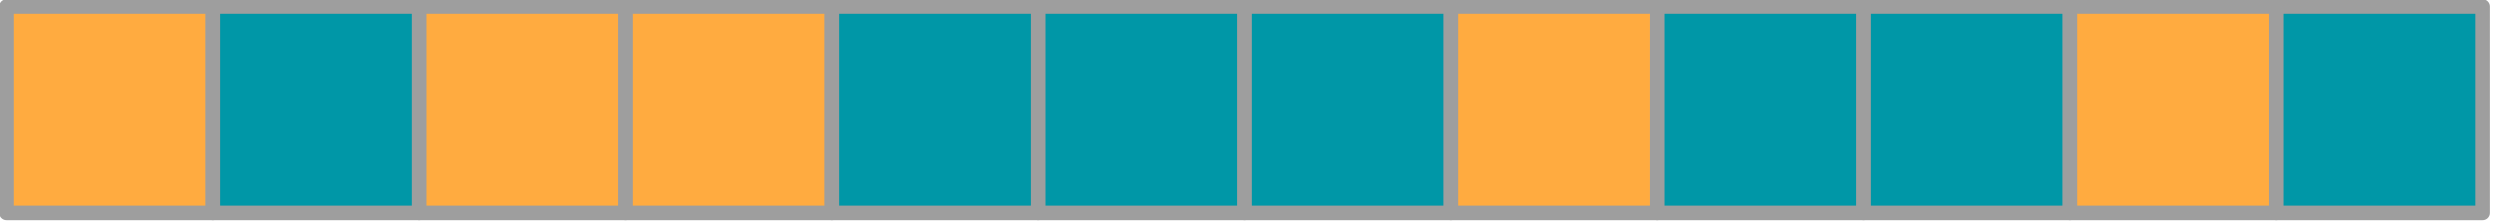
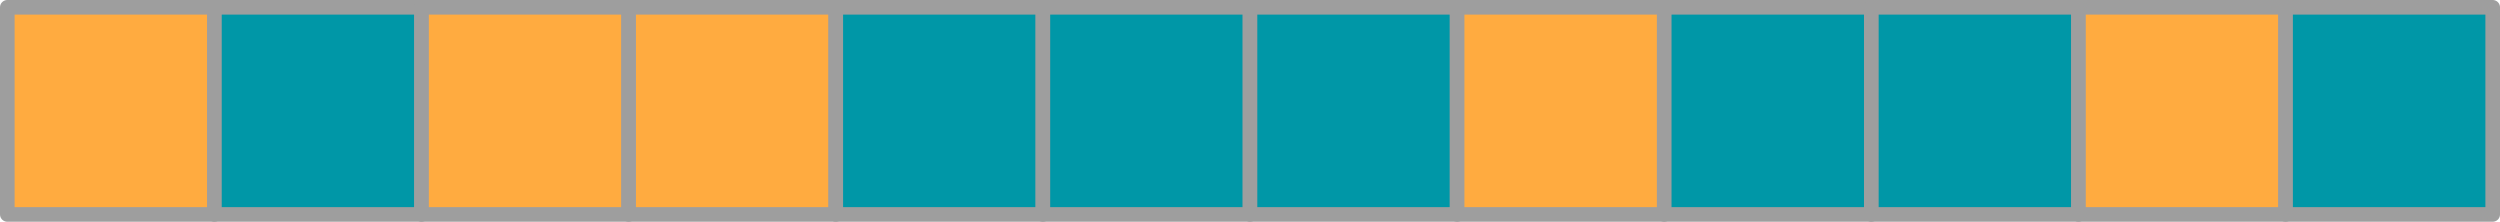
- <svg xmlns="http://www.w3.org/2000/svg" height="60.92pt" version="1.1" viewBox="56.621 54.06 686.881 60.92" width="686.881pt">
+ <svg xmlns="http://www.w3.org/2000/svg" height="60.693pt" version="1.1" viewBox="56.409 53.858 684.315 60.693" width="684.315pt">
  <g id="page1">
    <g transform="matrix(0.996264 0 0 0.996264 58.4094 55.8583)">
      <path d="M 0 0L 56.906 0L 56.906 56.906L 0 56.906L 0 0Z" fill="#ffab40" />
    </g>
    <g transform="matrix(0.996264 0 0 0.996264 58.4094 55.8583)">
      <path d="M 0 0L 56.906 0L 56.906 56.906L 0 56.906L 0 0Z" fill="none" stroke="#9e9e9e" stroke-linecap="round" stroke-linejoin="round" stroke-miterlimit="10.037" stroke-width="4.015" />
    </g>
    <g transform="matrix(0.996264 0 0 0.996264 58.4094 55.8583)">
      <path d="M 56.906 0L 113.811 0L 113.811 56.906L 56.906 56.906L 56.906 0Z" fill="#0097a7" />
    </g>
    <g transform="matrix(0.996264 0 0 0.996264 58.4094 55.8583)">
      <path d="M 56.906 0L 113.811 0L 113.811 56.906L 56.906 56.906L 56.906 0Z" fill="none" stroke="#9e9e9e" stroke-linecap="round" stroke-linejoin="round" stroke-miterlimit="10.037" stroke-width="4.015" />
    </g>
    <g transform="matrix(0.996264 0 0 0.996264 58.4094 55.8583)">
      <path d="M 113.811 0L 170.717 0L 170.717 56.906L 113.811 56.906L 113.811 0Z" fill="#ffab40" />
    </g>
    <g transform="matrix(0.996264 0 0 0.996264 58.4094 55.8583)">
      <path d="M 113.811 0L 170.717 0L 170.717 56.906L 113.811 56.906L 113.811 0Z" fill="none" stroke="#9e9e9e" stroke-linecap="round" stroke-linejoin="round" stroke-miterlimit="10.037" stroke-width="4.015" />
    </g>
    <g transform="matrix(0.996264 0 0 0.996264 58.4094 55.8583)">
      <path d="M 170.717 0L 227.622 0L 227.622 56.906L 170.717 56.906L 170.717 0Z" fill="#ffab40" />
    </g>
    <g transform="matrix(0.996264 0 0 0.996264 58.4094 55.8583)">
      <path d="M 170.717 0L 227.622 0L 227.622 56.906L 170.717 56.906L 170.717 0Z" fill="none" stroke="#9e9e9e" stroke-linecap="round" stroke-linejoin="round" stroke-miterlimit="10.037" stroke-width="4.015" />
    </g>
    <g transform="matrix(0.996264 0 0 0.996264 58.4094 55.8583)">
      <path d="M 227.622 0L 284.528 0L 284.528 56.906L 227.622 56.906L 227.622 0Z" fill="#0097a7" />
    </g>
    <g transform="matrix(0.996264 0 0 0.996264 58.4094 55.8583)">
      <path d="M 227.622 0L 284.528 0L 284.528 56.906L 227.622 56.906L 227.622 0Z" fill="none" stroke="#9e9e9e" stroke-linecap="round" stroke-linejoin="round" stroke-miterlimit="10.037" stroke-width="4.015" />
    </g>
    <g transform="matrix(0.996264 0 0 0.996264 58.4094 55.8583)">
      <path d="M 284.528 0L 341.433 0L 341.433 56.906L 284.528 56.906L 284.528 0Z" fill="#0097a7" />
    </g>
    <g transform="matrix(0.996264 0 0 0.996264 58.4094 55.8583)">
      <path d="M 284.528 0L 341.433 0L 341.433 56.906L 284.528 56.906L 284.528 0Z" fill="none" stroke="#9e9e9e" stroke-linecap="round" stroke-linejoin="round" stroke-miterlimit="10.037" stroke-width="4.015" />
    </g>
    <g transform="matrix(0.996264 0 0 0.996264 58.4094 55.8583)">
      <path d="M 341.433 0L 398.339 0L 398.339 56.906L 341.433 56.906L 341.433 0Z" fill="#0097a7" />
    </g>
    <g transform="matrix(0.996264 0 0 0.996264 58.4094 55.8583)">
      <path d="M 341.433 0L 398.339 0L 398.339 56.906L 341.433 56.906L 341.433 0Z" fill="none" stroke="#9e9e9e" stroke-linecap="round" stroke-linejoin="round" stroke-miterlimit="10.037" stroke-width="4.015" />
    </g>
    <g transform="matrix(0.996264 0 0 0.996264 58.4094 55.8583)">
      <path d="M 398.339 0L 455.244 0L 455.244 56.906L 398.339 56.906L 398.339 0Z" fill="#ffab40" />
    </g>
    <g transform="matrix(0.996264 0 0 0.996264 58.4094 55.8583)">
      <path d="M 398.339 0L 455.244 0L 455.244 56.906L 398.339 56.906L 398.339 0Z" fill="none" stroke="#9e9e9e" stroke-linecap="round" stroke-linejoin="round" stroke-miterlimit="10.037" stroke-width="4.015" />
    </g>
    <g transform="matrix(0.996264 0 0 0.996264 58.4094 55.8583)">
      <path d="M 455.244 0L 512.15 0L 512.15 56.906L 455.244 56.906L 455.244 0Z" fill="#0097a7" />
    </g>
    <g transform="matrix(0.996264 0 0 0.996264 58.4094 55.8583)">
      <path d="M 455.244 0L 512.15 0L 512.15 56.906L 455.244 56.906L 455.244 0Z" fill="none" stroke="#9e9e9e" stroke-linecap="round" stroke-linejoin="round" stroke-miterlimit="10.037" stroke-width="4.015" />
    </g>
    <g transform="matrix(0.996264 0 0 0.996264 58.4094 55.8583)">
      <path d="M 512.15 0L 569.055 0L 569.055 56.906L 512.15 56.906L 512.15 0Z" fill="#0097a7" />
    </g>
    <g transform="matrix(0.996264 0 0 0.996264 58.4094 55.8583)">
      <path d="M 512.15 0L 569.055 0L 569.055 56.906L 512.15 56.906L 512.15 0Z" fill="none" stroke="#9e9e9e" stroke-linecap="round" stroke-linejoin="round" stroke-miterlimit="10.037" stroke-width="4.015" />
    </g>
    <g transform="matrix(0.996264 0 0 0.996264 58.4094 55.8583)">
      <path d="M 569.055 0L 625.961 0L 625.961 56.906L 569.055 56.906L 569.055 0Z" fill="#ffab40" />
    </g>
    <g transform="matrix(0.996264 0 0 0.996264 58.4094 55.8583)">
      <path d="M 569.055 0L 625.961 0L 625.961 56.906L 569.055 56.906L 569.055 0Z" fill="none" stroke="#9e9e9e" stroke-linecap="round" stroke-linejoin="round" stroke-miterlimit="10.037" stroke-width="4.015" />
    </g>
    <g transform="matrix(0.996264 0 0 0.996264 58.4094 55.8583)">
      <path d="M 625.961 0L 682.866 0L 682.866 56.906L 625.961 56.906L 625.961 0Z" fill="#0097a7" />
    </g>
    <g transform="matrix(0.996264 0 0 0.996264 58.4094 55.8583)">
      <path d="M 625.961 0L 682.866 0L 682.866 56.906L 625.961 56.906L 625.961 0Z" fill="none" stroke="#9e9e9e" stroke-linecap="round" stroke-linejoin="round" stroke-miterlimit="10.037" stroke-width="4.015" />
    </g>
  </g>
</svg>
